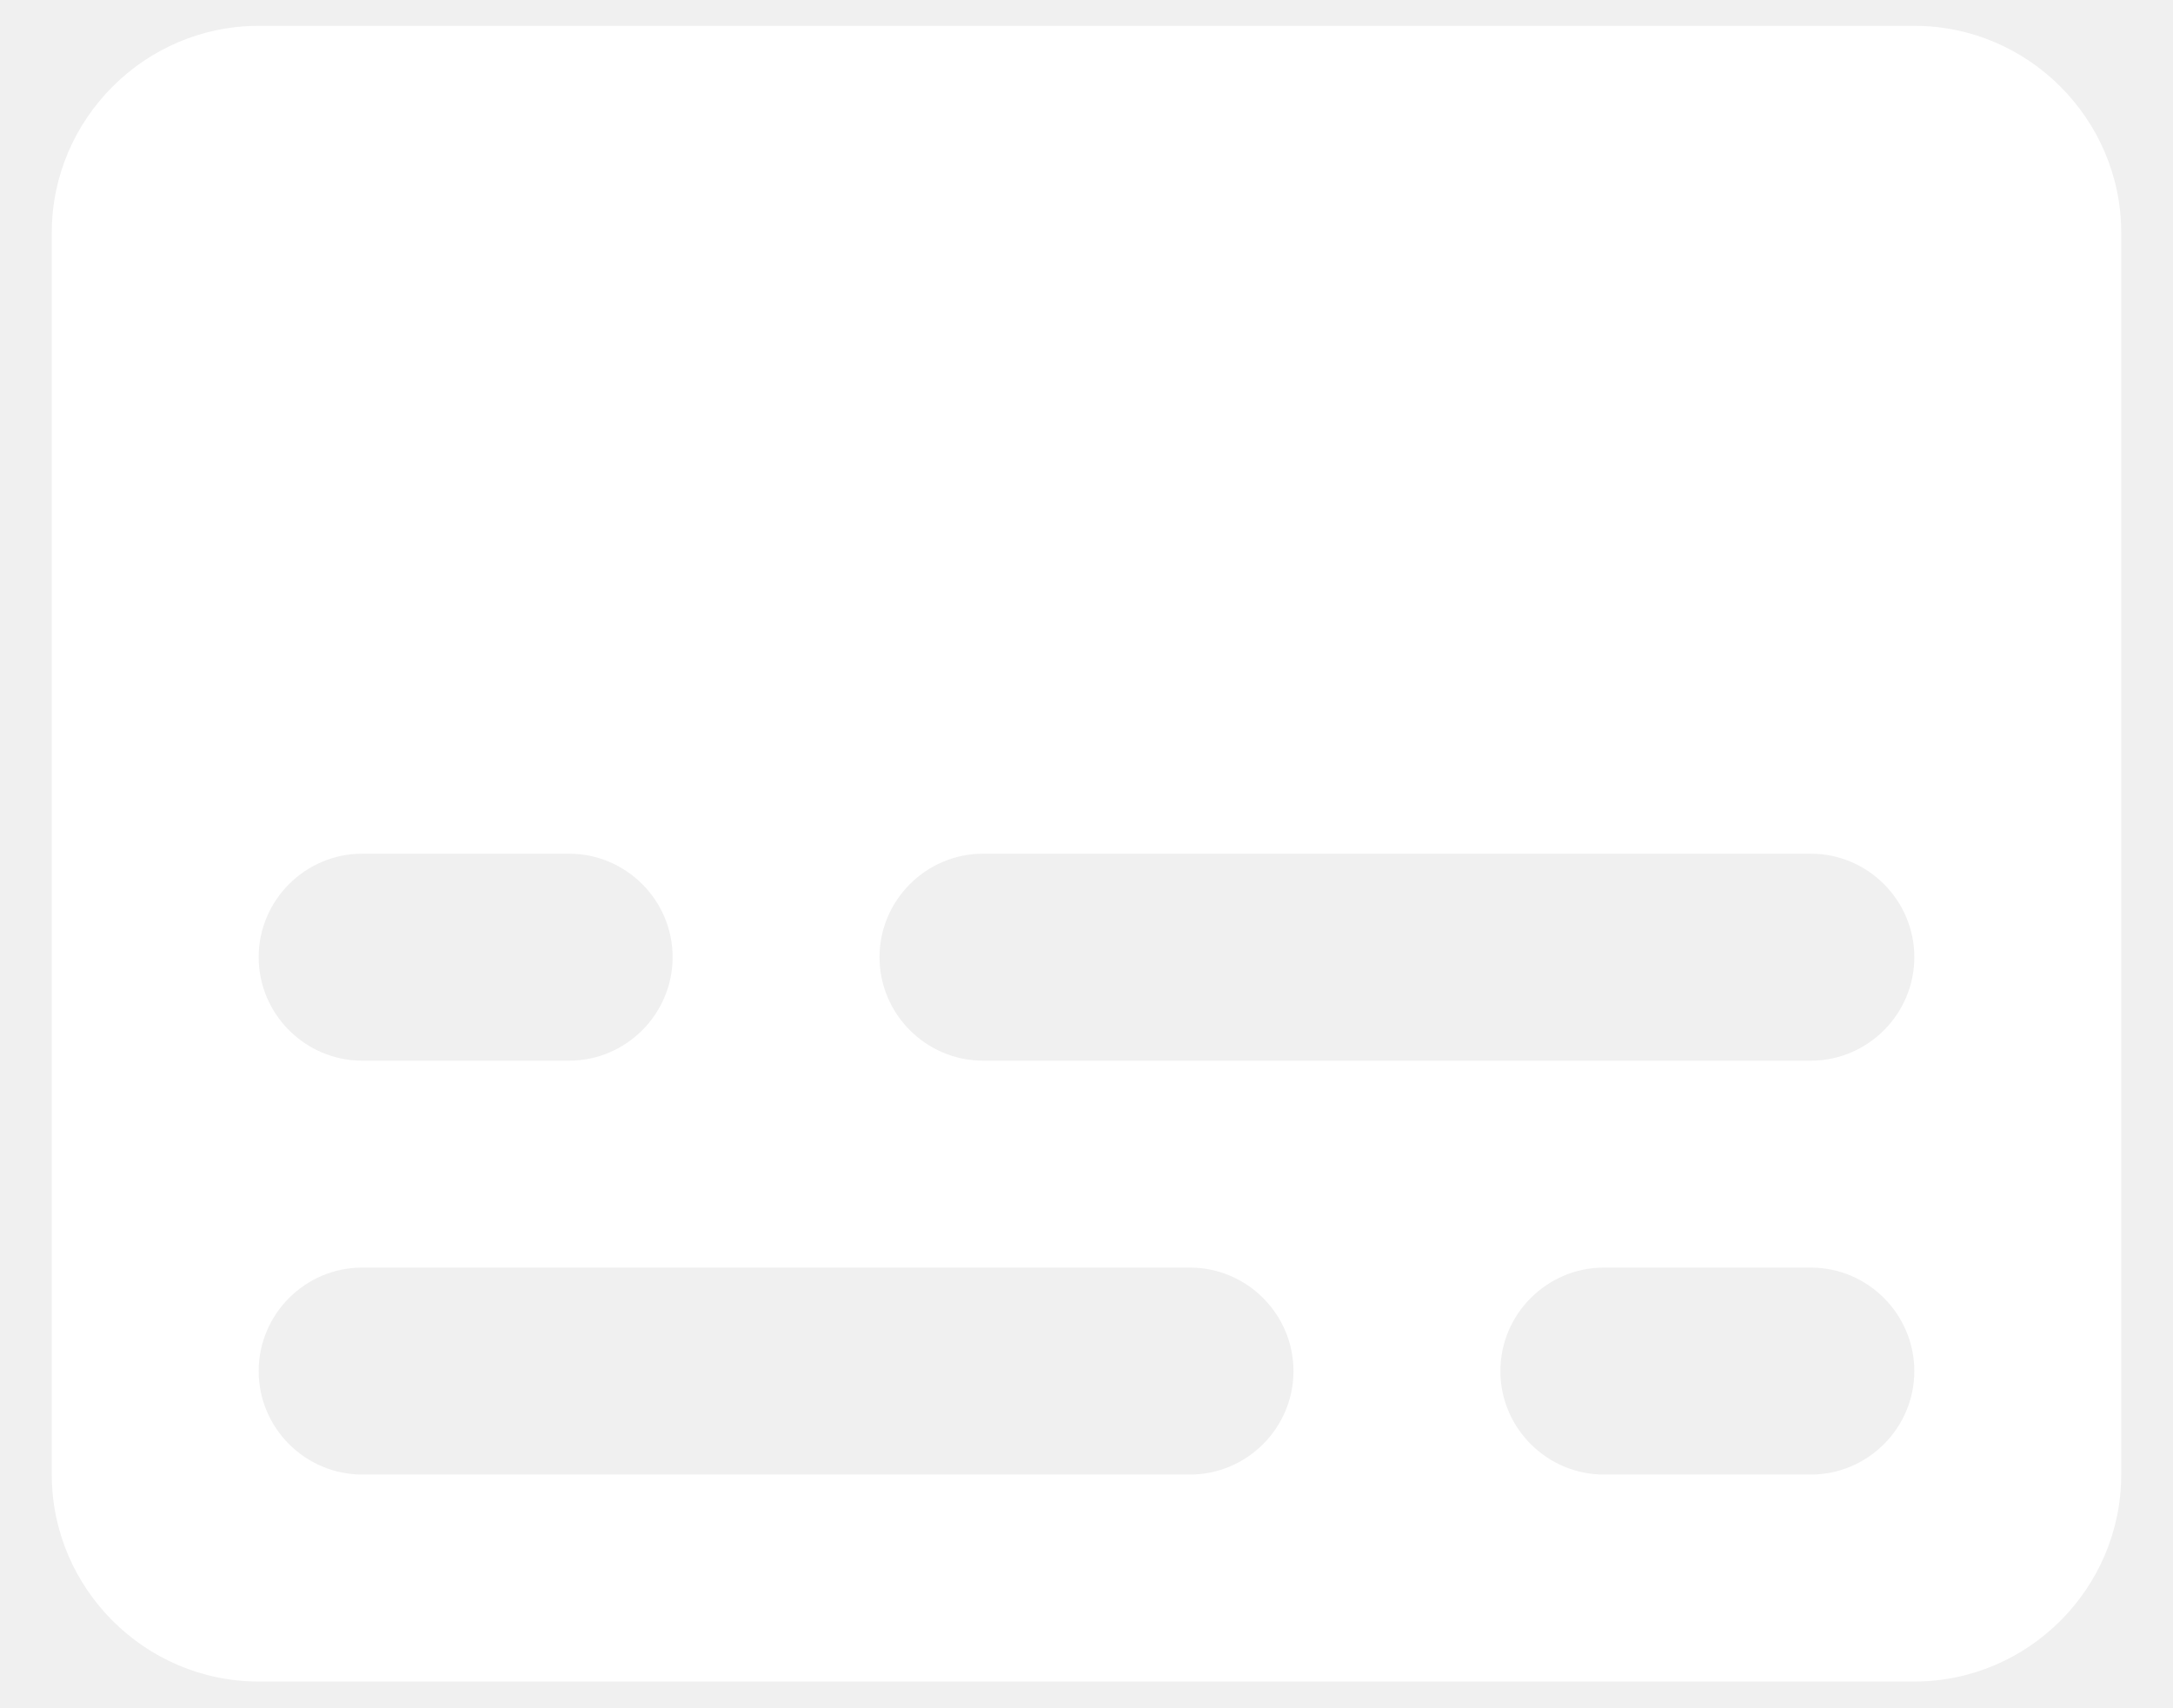
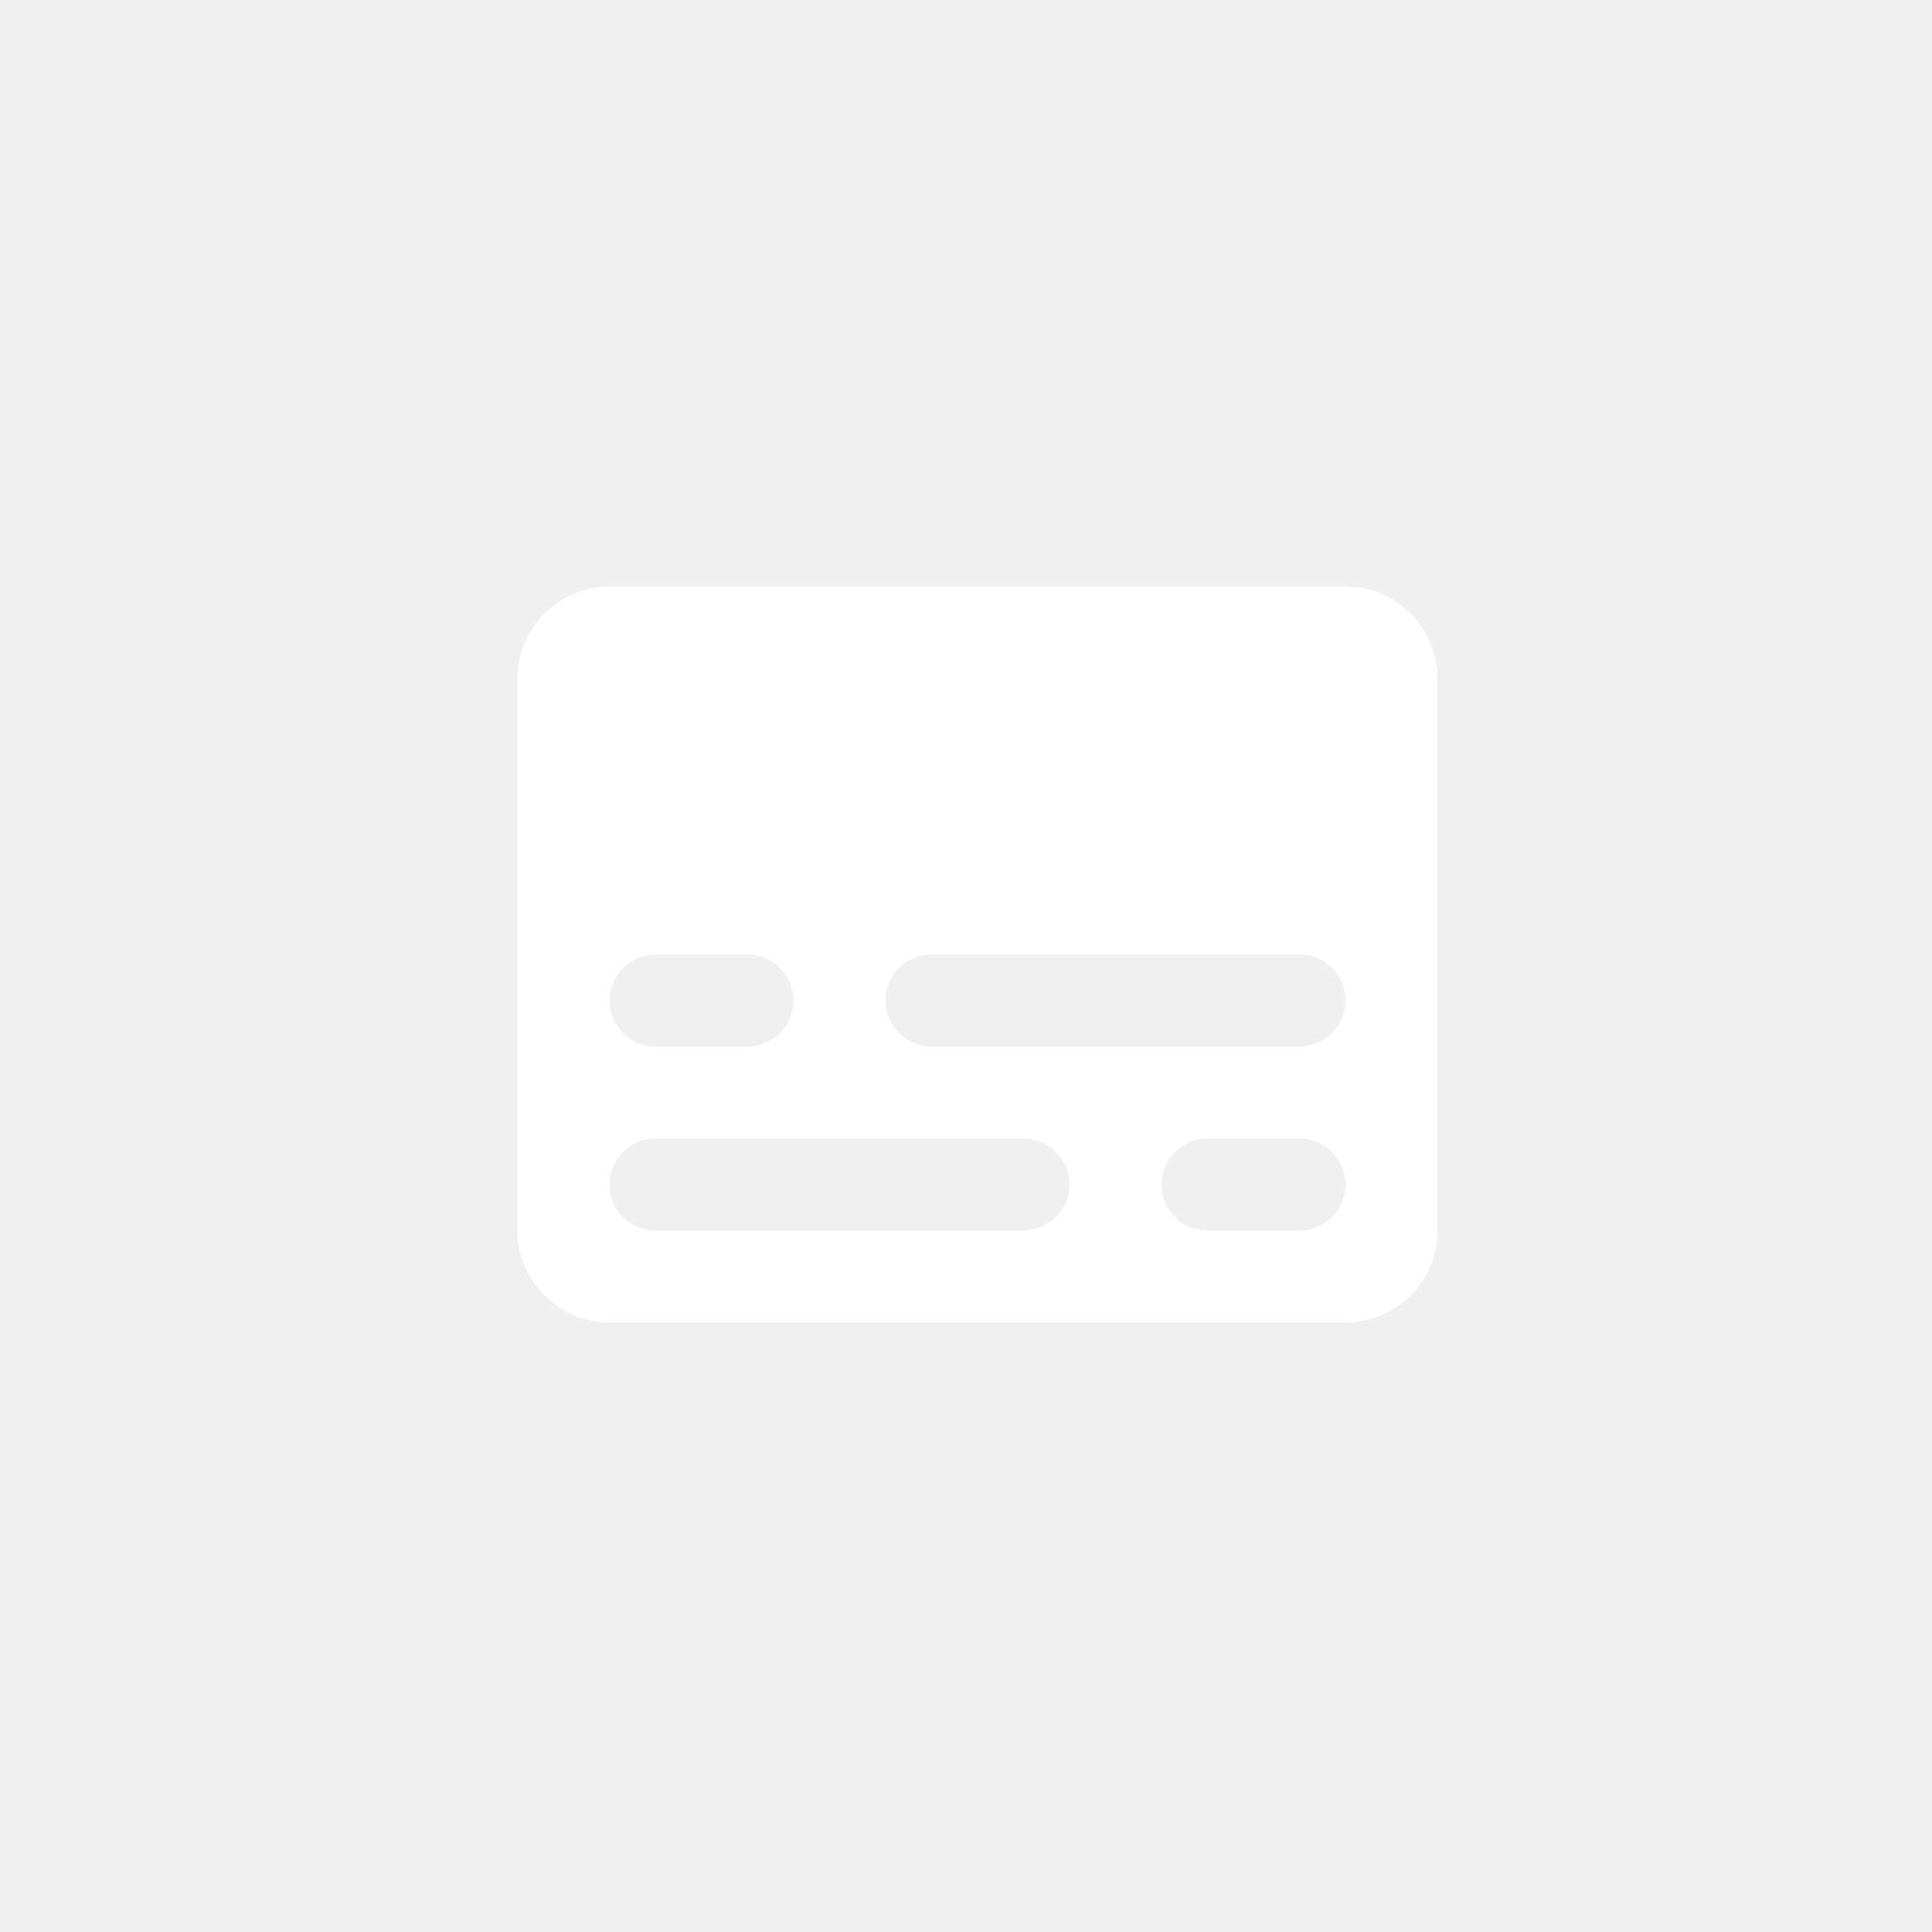
- <svg xmlns="http://www.w3.org/2000/svg" width="28" height="22" viewBox="0 0 28 22" fill="none">
-   <path d="M24.667 0.333H3.333C1.867 0.333 0.667 1.533 0.667 3V19C0.667 20.467 1.867 21.667 3.333 21.667H24.667C26.133 21.667 27.333 20.467 27.333 19V3C27.333 1.533 26.133 0.333 24.667 0.333ZM4.667 11H7.333C8.067 11 8.667 11.6 8.667 12.333C8.667 13.067 8.067 13.667 7.333 13.667H4.667C3.933 13.667 3.333 13.067 3.333 12.333C3.333 11.6 3.933 11 4.667 11ZM15.333 19H4.667C3.933 19 3.333 18.4 3.333 17.667C3.333 16.933 3.933 16.333 4.667 16.333H15.333C16.067 16.333 16.667 16.933 16.667 17.667C16.667 18.4 16.067 19 15.333 19ZM23.333 19H20.667C19.933 19 19.333 18.4 19.333 17.667C19.333 16.933 19.933 16.333 20.667 16.333H23.333C24.067 16.333 24.667 16.933 24.667 17.667C24.667 18.4 24.067 19 23.333 19ZM23.333 13.667H12.667C11.933 13.667 11.333 13.067 11.333 12.333C11.333 11.6 11.933 11 12.667 11H23.333C24.067 11 24.667 11.6 24.667 12.333C24.667 13.067 24.067 13.667 23.333 13.667Z" fill="white" />
+ <svg xmlns="http://www.w3.org/2000/svg" width="56" height="56" viewBox="0 0 56 56" fill="none">
+   <path d="M39 17H17.667C16.2 17 15 18.2 15 19.667V35.667C15 37.133 16.2 38.333 17.667 38.333H39C40.467 38.333 41.667 37.133 41.667 35.667V19.667C41.667 18.2 40.467 17 39 17ZM19 27.667H21.667C22.4 27.667 23 28.267 23 29C23 29.733 22.4 30.333 21.667 30.333H19C18.267 30.333 17.667 29.733 17.667 29C17.667 28.267 18.267 27.667 19 27.667ZM29.667 35.667H19C18.267 35.667 17.667 35.067 17.667 34.333C17.667 33.6 18.267 33 19 33H29.667C30.4 33 31 33.6 31 34.333C31 35.067 30.4 35.667 29.667 35.667ZM37.667 35.667H35C34.267 35.667 33.667 35.067 33.667 34.333C33.667 33.6 34.267 33 35 33H37.667C38.4 33 39 33.6 39 34.333C39 35.067 38.4 35.667 37.667 35.667ZM37.667 30.333H27C26.267 30.333 25.667 29.733 25.667 29C25.667 28.267 26.267 27.667 27 27.667H37.667C38.4 27.667 39 28.267 39 29C39 29.733 38.4 30.333 37.667 30.333Z" fill="white" />
</svg>
